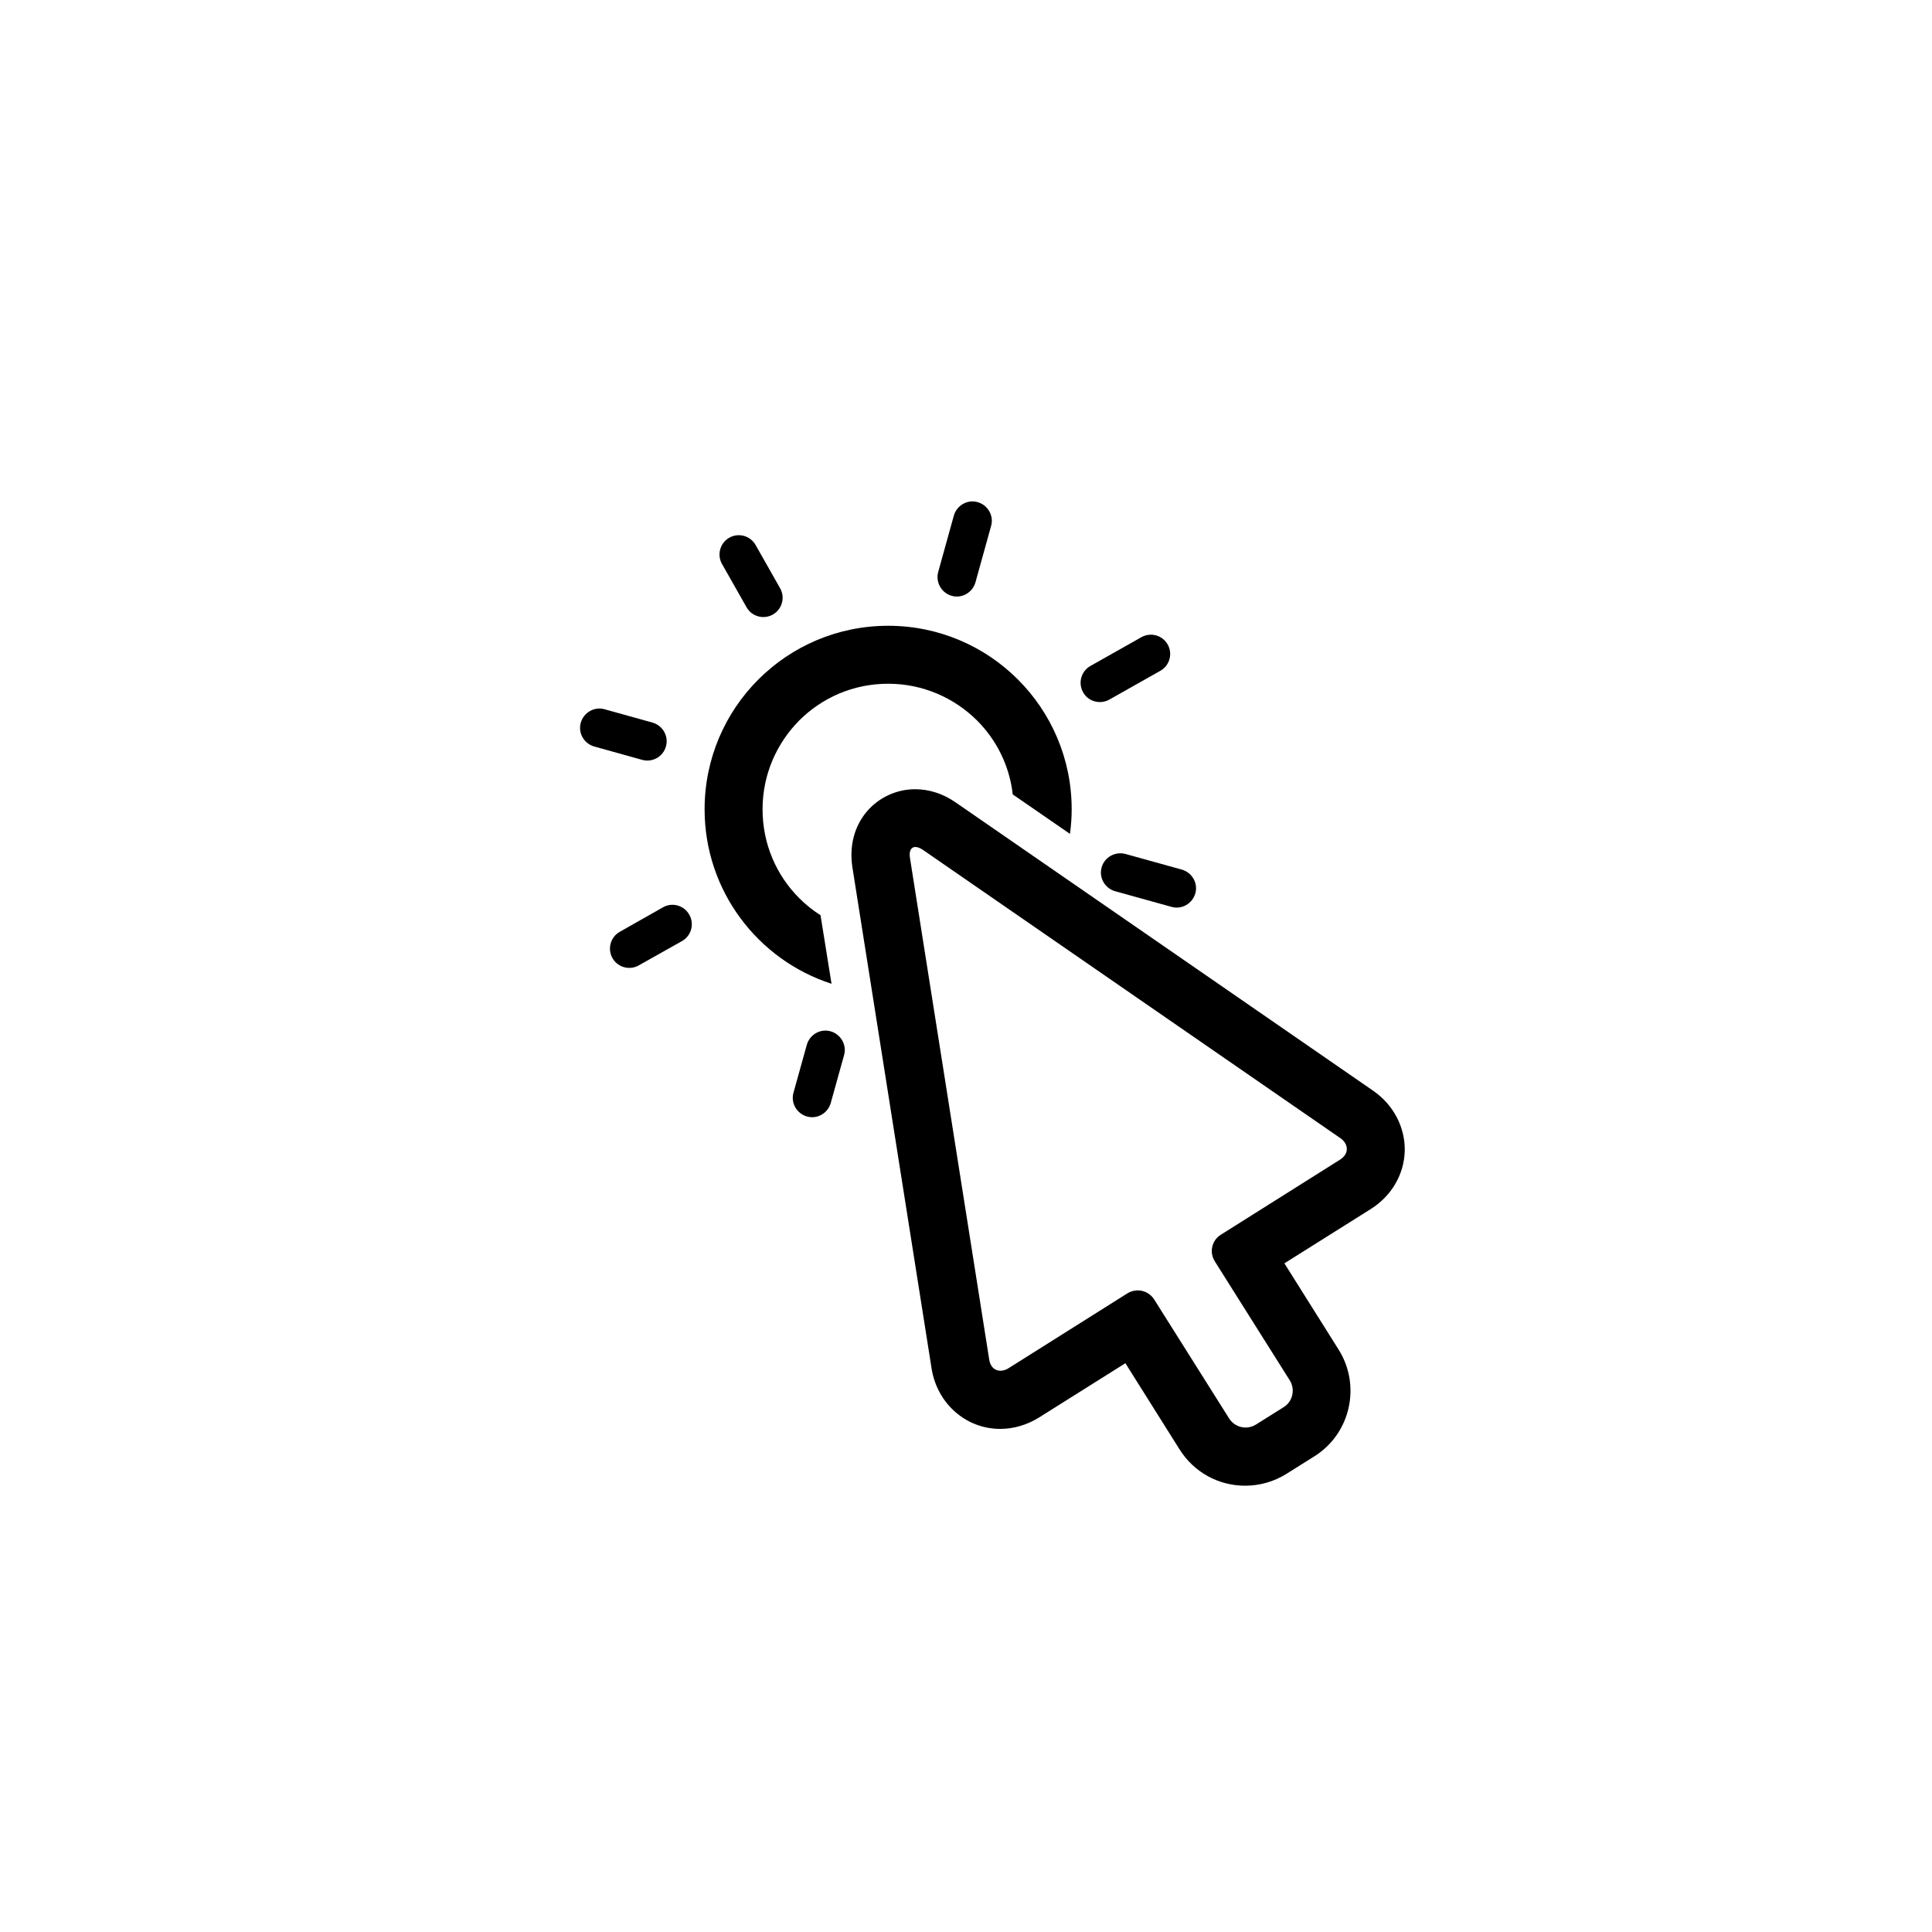
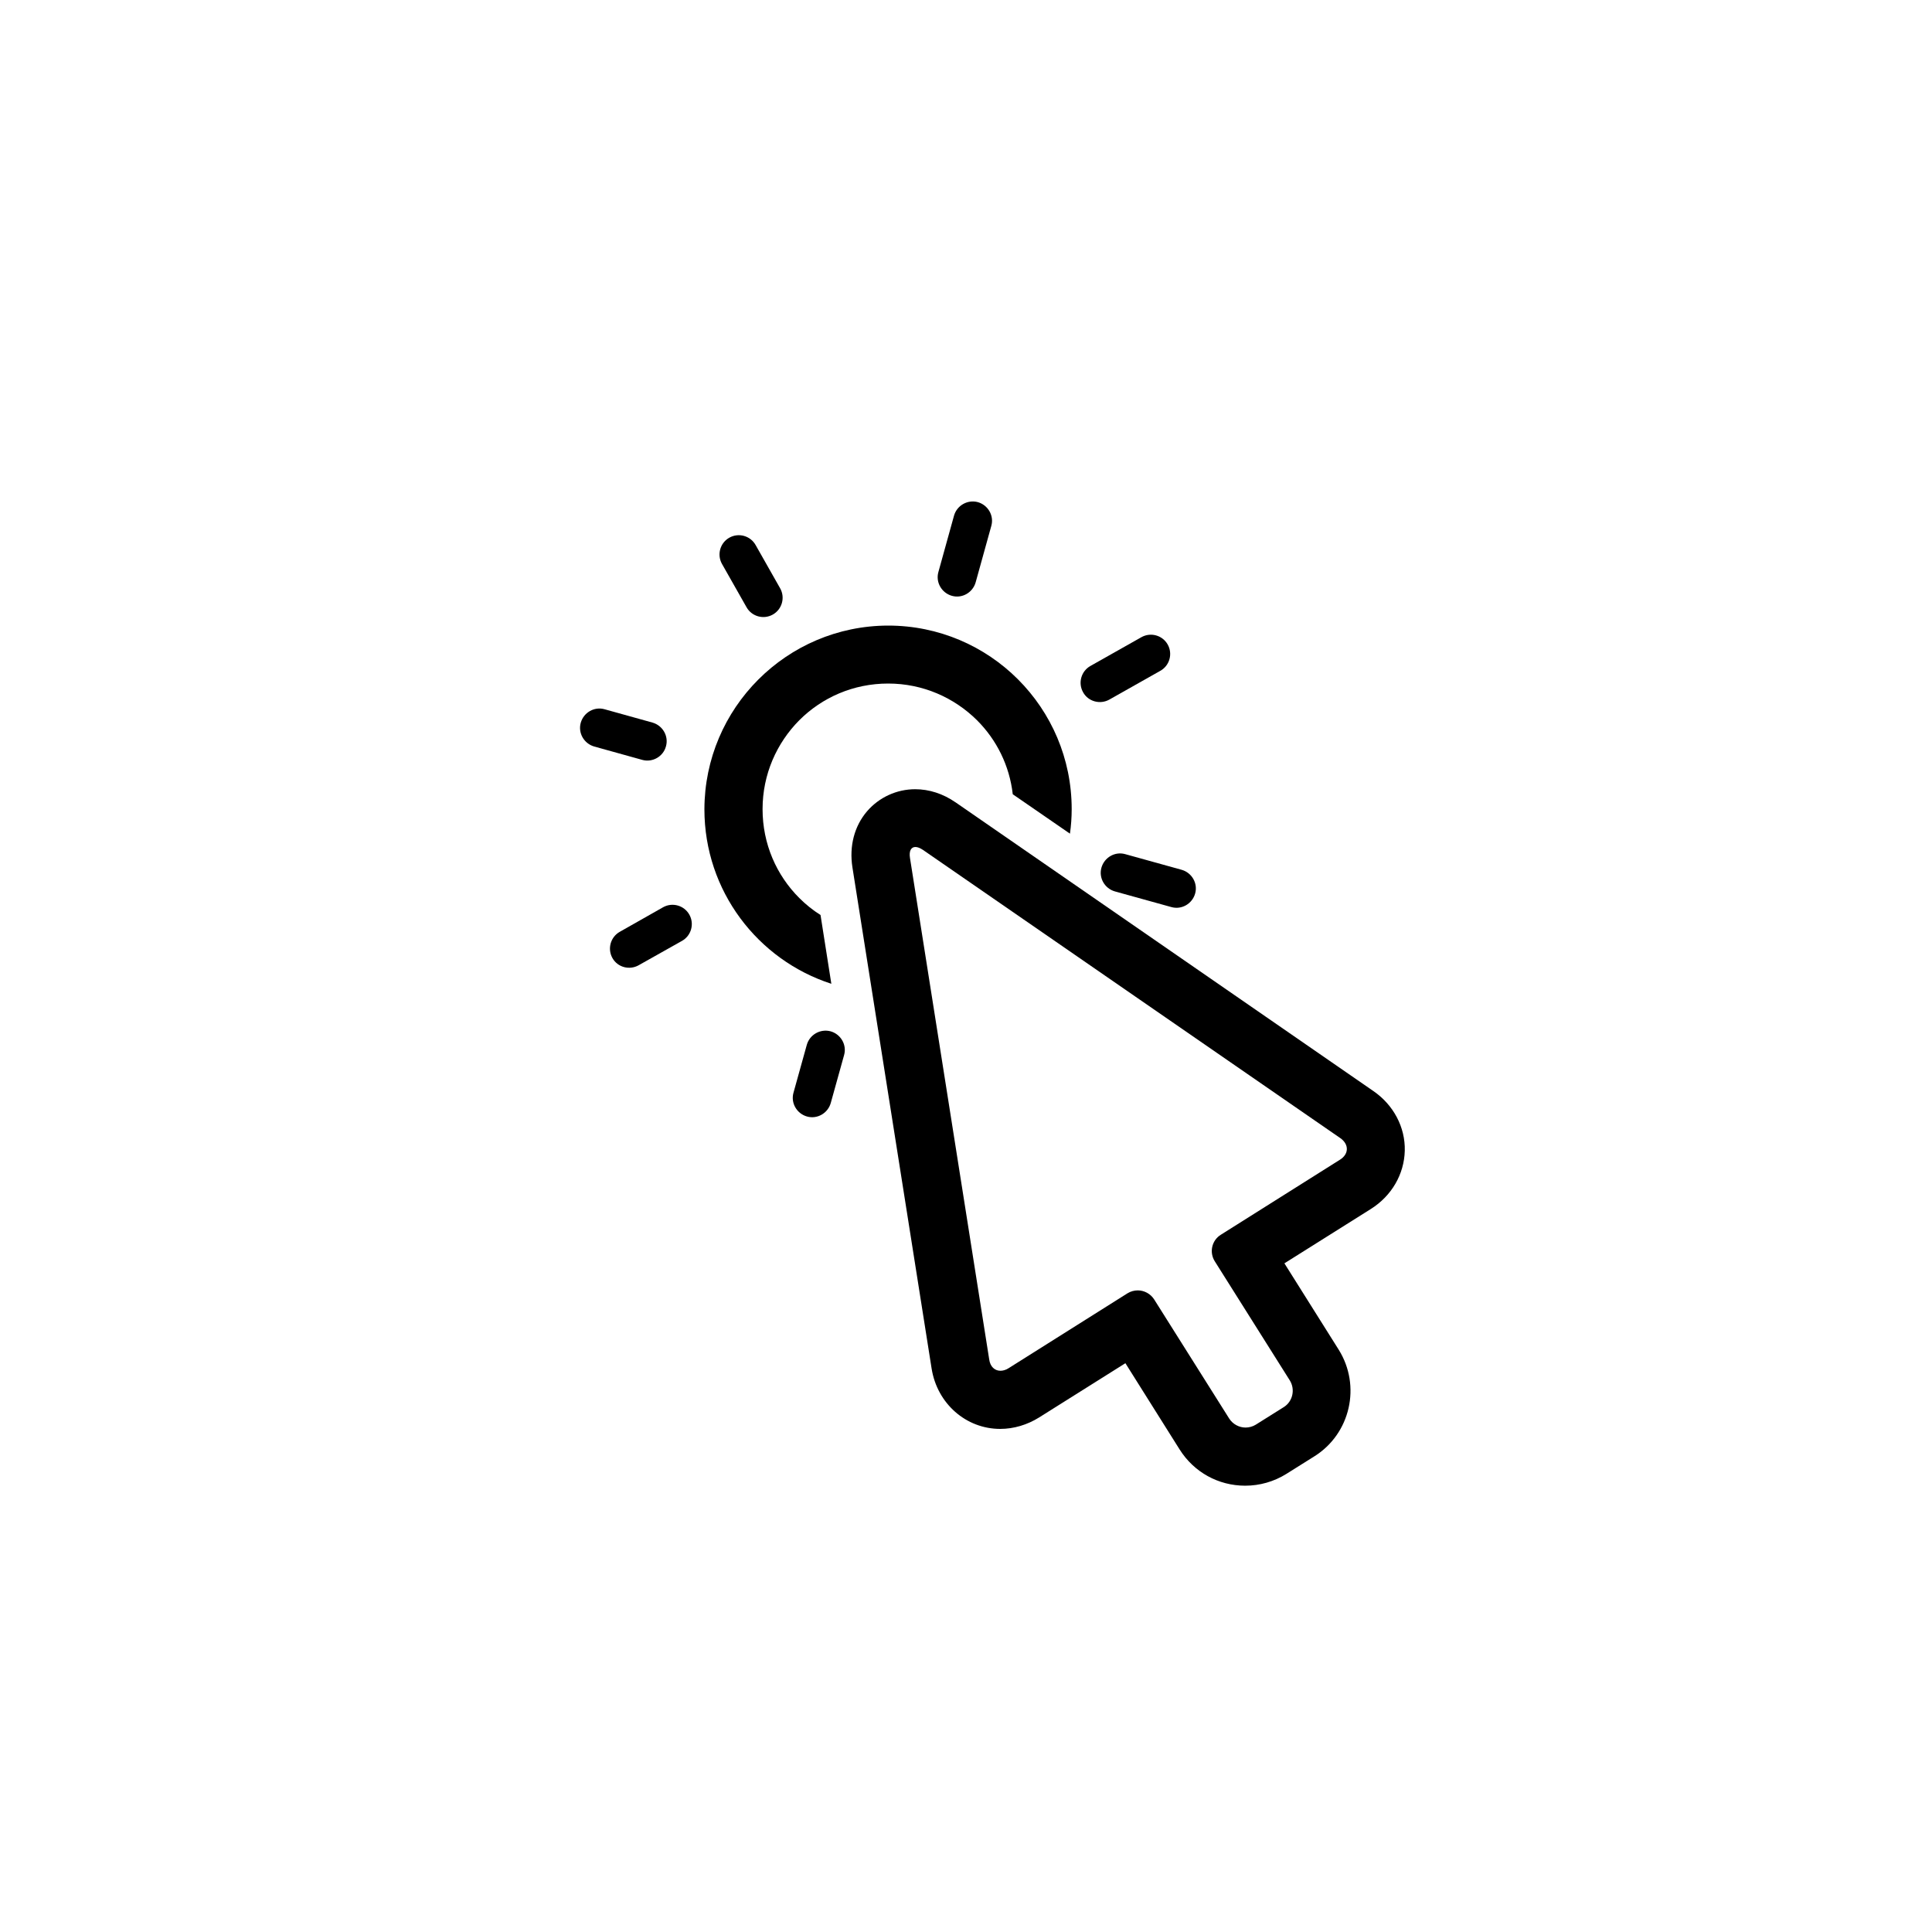
- <svg xmlns="http://www.w3.org/2000/svg" version="1.1" width="512" height="512" viewBox="0 0 512 512">
+ <svg xmlns="http://www.w3.org/2000/svg" version="1.1" width="256" height="256" viewBox="0 0 256 256">
  <g id="icomoon-ignore">
    <line stroke-width="1" x1="" y1="" x2="" y2="" stroke="#449FDB" opacity="" />
  </g>
-   <path d="M252.211 157.901v0c2.714 0.768 5.529-0.87 6.298-3.584l4.147-14.951c0.768-2.714-0.87-5.53-3.584-6.298v0c-2.714-0.768-5.53 0.87-6.298 3.584l-4.147 14.951c-0.717 2.714 0.87 5.53 3.584 6.298z" opacity="1" visibility="false" fill="#000000" />
-   <path d="M220.109 273.305v0c-2.714-0.768-5.53 0.87-6.298 3.584l-3.533 12.697c-0.768 2.714 0.87 5.529 3.584 6.298s5.53-0.87 6.298-3.584l3.533-12.697c0.768-2.663-0.87-5.529-3.584-6.298z" opacity="1" visibility="false" fill="#000000" />
-   <path d="M291.942 229.888v0c-0.768 2.714 0.87 5.53 3.584 6.298l14.95 4.147c2.714 0.768 5.529-0.87 6.298-3.584v0c0.768-2.714-0.87-5.53-3.584-6.298l-14.95-4.147c-2.714-0.717-5.581 0.87-6.298 3.584z" opacity="1" visibility="false" fill="#000000" />
-   <path d="M176.487 197.786v0c0.768-2.714-0.87-5.53-3.584-6.298l-12.697-3.533c-2.714-0.768-5.53 0.87-6.298 3.584s0.87 5.53 3.584 6.298l12.697 3.533c2.714 0.768 5.581-0.87 6.298-3.584z" opacity="1" visibility="false" fill="#000000" />
-   <path d="M197.837 160.922c1.382 2.458 4.506 3.328 6.963 1.946v0c2.458-1.382 3.328-4.506 1.946-6.963l-6.502-11.469c-1.382-2.458-4.506-3.328-6.963-1.946s-3.328 4.506-1.946 6.963l6.502 11.469z" opacity="1" visibility="false" fill="#000000" />
-   <path d="M293.99 185.395l13.517-7.629c2.457-1.382 3.328-4.506 1.945-6.963s-4.505-3.328-6.963-1.946l-13.517 7.629c-2.457 1.382-3.328 4.506-1.945 6.963 1.331 2.458 4.505 3.328 6.963 1.946z" opacity="1" visibility="false" fill="#000000" />
-   <path d="M175.719 240.435l-11.469 6.502c-2.458 1.382-3.328 4.506-1.946 6.963s4.506 3.328 6.963 1.946l11.469-6.451c2.458-1.382 3.328-4.506 1.946-6.963-1.382-2.509-4.506-3.379-6.963-1.997z" opacity="1" visibility="false" fill="#000000" />
-   <path d="M363.93 289.075l-110.695-76.442c-3.328-2.304-7.014-3.482-10.701-3.482-4.915 0-9.575 2.15-12.749 5.837-3.379 3.942-4.762 9.216-3.891 14.848l20.992 132.864c1.485 9.267 9.113 15.974 18.176 15.974 3.584 0 7.168-1.075 10.291-3.021l22.887-14.387 14.387 22.887c3.789 5.99 10.24 9.575 17.357 9.575 3.84 0 7.629-1.075 10.906-3.123l7.424-4.659c9.575-5.99 12.442-18.688 6.451-28.262l-14.387-22.887 22.887-14.387c5.529-3.481 8.858-9.216 9.011-15.462 0.103-6.247-3.021-12.185-8.346-15.872zM355.072 307.353l-31.539 19.865c-2.406 1.485-3.123 4.659-1.587 7.065l19.865 31.539c1.485 2.406 0.768 5.581-1.587 7.065l-7.424 4.659c-0.819 0.512-1.792 0.768-2.714 0.768-1.69 0-3.379-0.87-4.352-2.406l-19.865-31.539c-0.973-1.536-2.663-2.406-4.352-2.406-0.921 0-1.894 0.256-2.714 0.768l-31.539 19.865c-0.717 0.461-1.485 0.666-2.151 0.666-1.485 0-2.714-1.075-2.969-3.021l-20.992-132.864c-0.307-1.894 0.307-2.918 1.434-2.918 0.563 0 1.229 0.256 1.997 0.768l110.695 76.442c2.253 1.639 2.202 4.199-0.205 5.683z" opacity="1" visibility="false" fill="#000000" />
-   <path d="M217.446 242.535c-2.048-1.28-3.942-2.816-5.632-4.506-6.042-6.042-9.728-14.336-9.728-23.552s3.738-17.511 9.728-23.552c6.042-6.042 14.336-9.728 23.552-9.728s17.511 3.738 23.552 9.728c5.171 5.171 8.601 11.981 9.472 19.609l15.155 10.445c0.307-2.15 0.461-4.301 0.461-6.502 0-26.88-21.76-48.64-48.64-48.64s-48.64 21.76-48.64 48.64c0 21.607 14.131 39.936 33.638 46.233l-2.918-18.176z" opacity="1" visibility="false" fill="#000000" />
+   <path d="M126.413 68.326l-2.073 7.475c-0.384 1.357 0.435 2.765 1.792 3.149v0c1.357 0.384 2.765-0.435 3.149-1.792l2.073-7.475c0.384-1.357-0.435-2.765-1.792-3.149v0c-1.357-0.359-2.765 0.435-3.149 1.792z" opacity="1" visibility="false" fill="#000000" />
+   <path d="M106.906 138.445l-1.766 6.349c-0.384 1.357 0.435 2.765 1.792 3.149s2.765-0.435 3.149-1.792l1.766-6.349c0.384-1.357-0.435-2.765-1.792-3.149v0c-1.357-0.358-2.765 0.435-3.149 1.792z" opacity="1" visibility="false" fill="#000000" />
+   <path d="M155.213 120.192c1.357 0.384 2.765-0.435 3.149-1.792v0c0.384-1.357-0.435-2.765-1.792-3.149l-7.475-2.073c-1.357-0.384-2.765 0.435-3.149 1.792v0c-0.384 1.357 0.435 2.765 1.792 3.149l7.475 2.073z" opacity="1" visibility="false" fill="#000000" />
+   <path d="M88.243 98.893v0c0.384-1.357-0.435-2.765-1.792-3.149l-6.349-1.766c-1.357-0.384-2.765 0.435-3.149 1.792s0.435 2.765 1.792 3.149l6.349 1.766c1.357 0.384 2.79-0.435 3.149-1.792z" opacity="1" visibility="false" fill="#000000" />
+   <path d="M102.4 81.433v0c1.229-0.691 1.664-2.253 0.973-3.481l-3.251-5.734c-0.691-1.229-2.253-1.664-3.481-0.973s-1.664 2.253-0.973 3.481l3.251 5.734c0.691 1.229 2.253 1.664 3.481 0.973z" opacity="1" visibility="false" fill="#000000" />
+   <path d="M146.995 92.698l6.758-3.814c1.229-0.691 1.664-2.253 0.973-3.481s-2.253-1.664-3.482-0.973l-6.758 3.814c-1.229 0.691-1.664 2.253-0.973 3.481 0.666 1.229 2.253 1.664 3.482 0.973z" opacity="1" visibility="false" fill="#000000" />
+   <path d="M84.633 127.897l5.734-3.225c1.229-0.691 1.664-2.253 0.973-3.481s-2.253-1.664-3.481-0.973l-5.734 3.251c-1.229 0.691-1.664 2.253-0.973 3.481s2.253 1.639 3.481 0.947z" opacity="1" visibility="false" fill="#000000" />
+   <path d="M126.618 106.317c-1.664-1.152-3.507-1.741-5.35-1.741-2.457 0-4.787 1.075-6.374 2.918-1.689 1.971-2.381 4.608-1.945 7.424l10.496 66.432c0.743 4.633 4.557 7.987 9.088 7.987 1.792 0 3.584-0.537 5.145-1.511l11.443-7.194 7.194 11.443c1.894 2.995 5.12 4.787 8.679 4.787 1.92 0 3.815-0.537 5.453-1.561l3.712-2.329c4.787-2.995 6.221-9.344 3.226-14.131l-7.194-11.443 11.443-7.194c2.765-1.741 4.429-4.608 4.506-7.731 0.077-3.097-1.485-6.067-4.173-7.911l-55.347-38.246zM177.536 153.677l-15.769 9.933c-1.203 0.743-1.561 2.329-0.793 3.533l9.933 15.769c0.743 1.203 0.384 2.791-0.793 3.533l-3.712 2.329c-0.41 0.256-0.896 0.384-1.357 0.384-0.845 0-1.69-0.435-2.176-1.203l-9.933-15.769c-0.487-0.768-1.331-1.203-2.176-1.203-0.461 0-0.947 0.128-1.357 0.384l-15.769 9.933c-0.358 0.231-0.743 0.333-1.075 0.333-0.743 0-1.357-0.537-1.485-1.511l-10.496-66.432c-0.153-0.947 0.153-1.459 0.717-1.459 0.281 0 0.615 0.128 0.999 0.384l55.347 38.221c1.126 0.819 1.101 2.099-0.102 2.841z" opacity="1" visibility="false" fill="#000000" />
+   <path d="M93.338 107.239c0 10.803 7.066 19.968 16.819 23.117l-1.433-9.114c-1.024-0.64-1.971-1.408-2.816-2.253-3.021-3.021-4.864-7.168-4.864-11.776s1.869-8.755 4.864-11.776c3.021-3.021 7.168-4.864 11.776-4.864s8.755 1.869 11.776 4.864c2.585 2.585 4.301 5.99 4.736 9.805l7.577 5.222c0.154-1.075 0.231-2.15 0.231-3.251 0-13.44-10.88-24.32-24.32-24.32-13.44 0.025-24.32 10.931-24.346 24.346z" opacity="1" visibility="false" fill="#000000" />
</svg>
